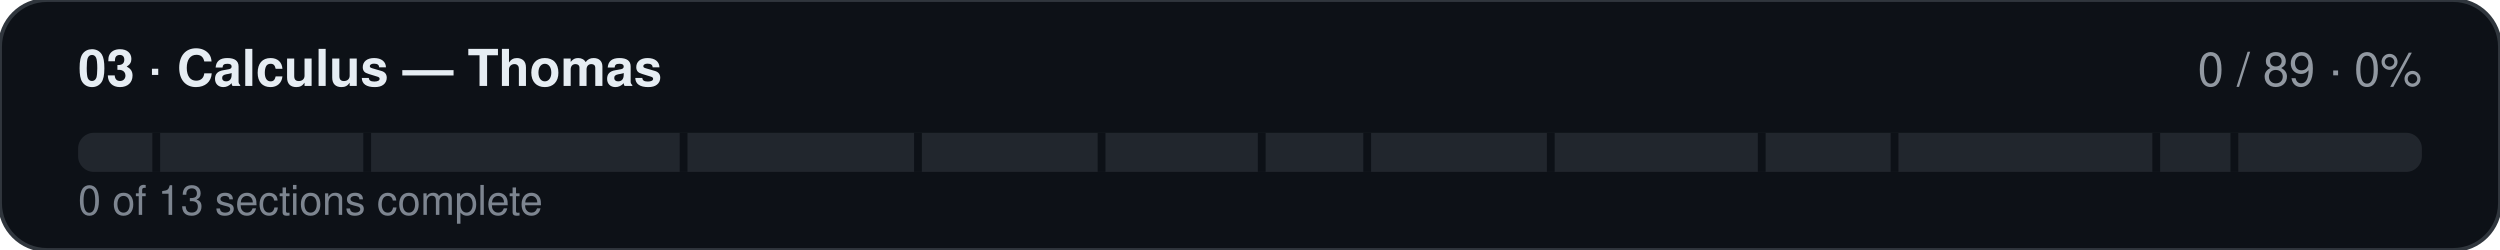
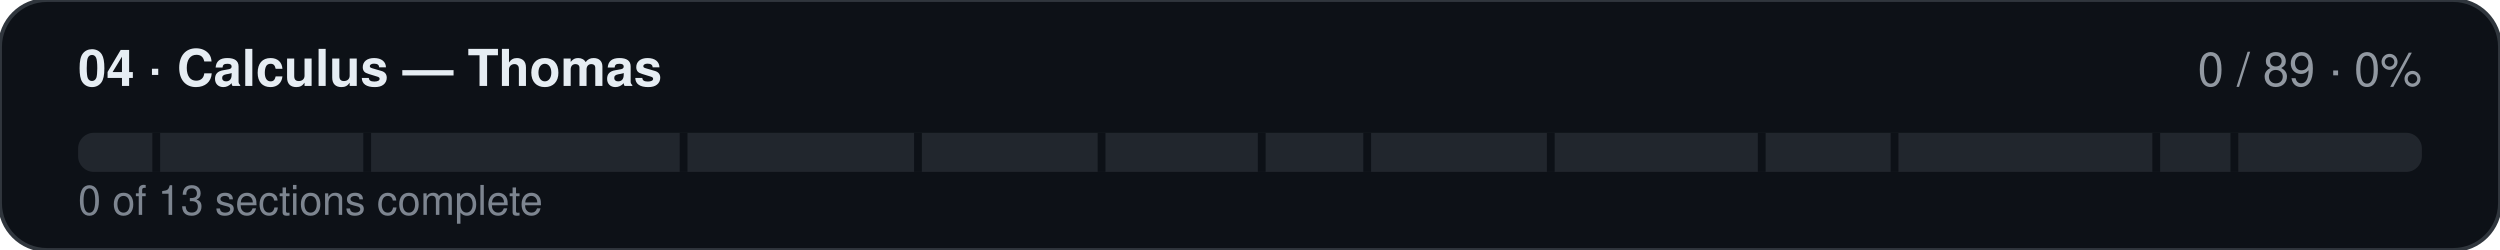
- <svg xmlns="http://www.w3.org/2000/svg" width="640" height="64" viewBox="0 0 640 64" role="img" aria-label="03 · Calculus — Thomas: 0% (0 of 13 sections complete)">
+ <svg xmlns="http://www.w3.org/2000/svg" width="640" height="64" viewBox="0 0 640 64" role="img" aria-label="04 · Calculus — Thomas: 0% (0 of 13 sections complete)">
  <defs>
    <linearGradient id="g" x1="0" y1="0" x2="1" y2="0">
      <stop offset="0" stop-color="#ffa657" />
      <stop offset="1" stop-color="#f0883e" />
    </linearGradient>
  </defs>
  <rect width="640" height="64" rx="12" fill="#0d1117" stroke="#30363d" />
-   <text x="20" y="22" font-family="-apple-system,'Segoe UI',Helvetica,Arial,sans-serif" font-size="13" font-weight="600" fill="#e6edf3">03 · Calculus — Thomas</text>
+   <text x="20" y="22" font-family="-apple-system,'Segoe UI',Helvetica,Arial,sans-serif" font-size="13" font-weight="600" fill="#e6edf3">04 · Calculus — Thomas</text>
  <text x="620" y="22" text-anchor="end" font-family="-apple-system,'Segoe UI',Helvetica,Arial,sans-serif" font-size="12" fill="#9198a1">0 / 89 · 0%</text>
  <rect x="20" y="34" width="600" height="10" rx="4" fill="#21262d" />
  <rect x="39" y="34" width="2" height="10" fill="#0d1117" />
  <rect x="93" y="34" width="2" height="10" fill="#0d1117" />
  <rect x="174" y="34" width="2" height="10" fill="#0d1117" />
  <rect x="234" y="34" width="2" height="10" fill="#0d1117" />
  <rect x="281" y="34" width="2" height="10" fill="#0d1117" />
  <rect x="322" y="34" width="2" height="10" fill="#0d1117" />
  <rect x="349" y="34" width="2" height="10" fill="#0d1117" />
  <rect x="396" y="34" width="2" height="10" fill="#0d1117" />
  <rect x="450" y="34" width="2" height="10" fill="#0d1117" />
  <rect x="484" y="34" width="2" height="10" fill="#0d1117" />
  <rect x="551" y="34" width="2" height="10" fill="#0d1117" />
  <rect x="571" y="34" width="2" height="10" fill="#0d1117" />
  <text x="20" y="55" font-family="-apple-system,'Segoe UI',Helvetica,Arial,sans-serif" font-size="10.5" fill="#7d8590">0 of 13 sections complete</text>
</svg>
